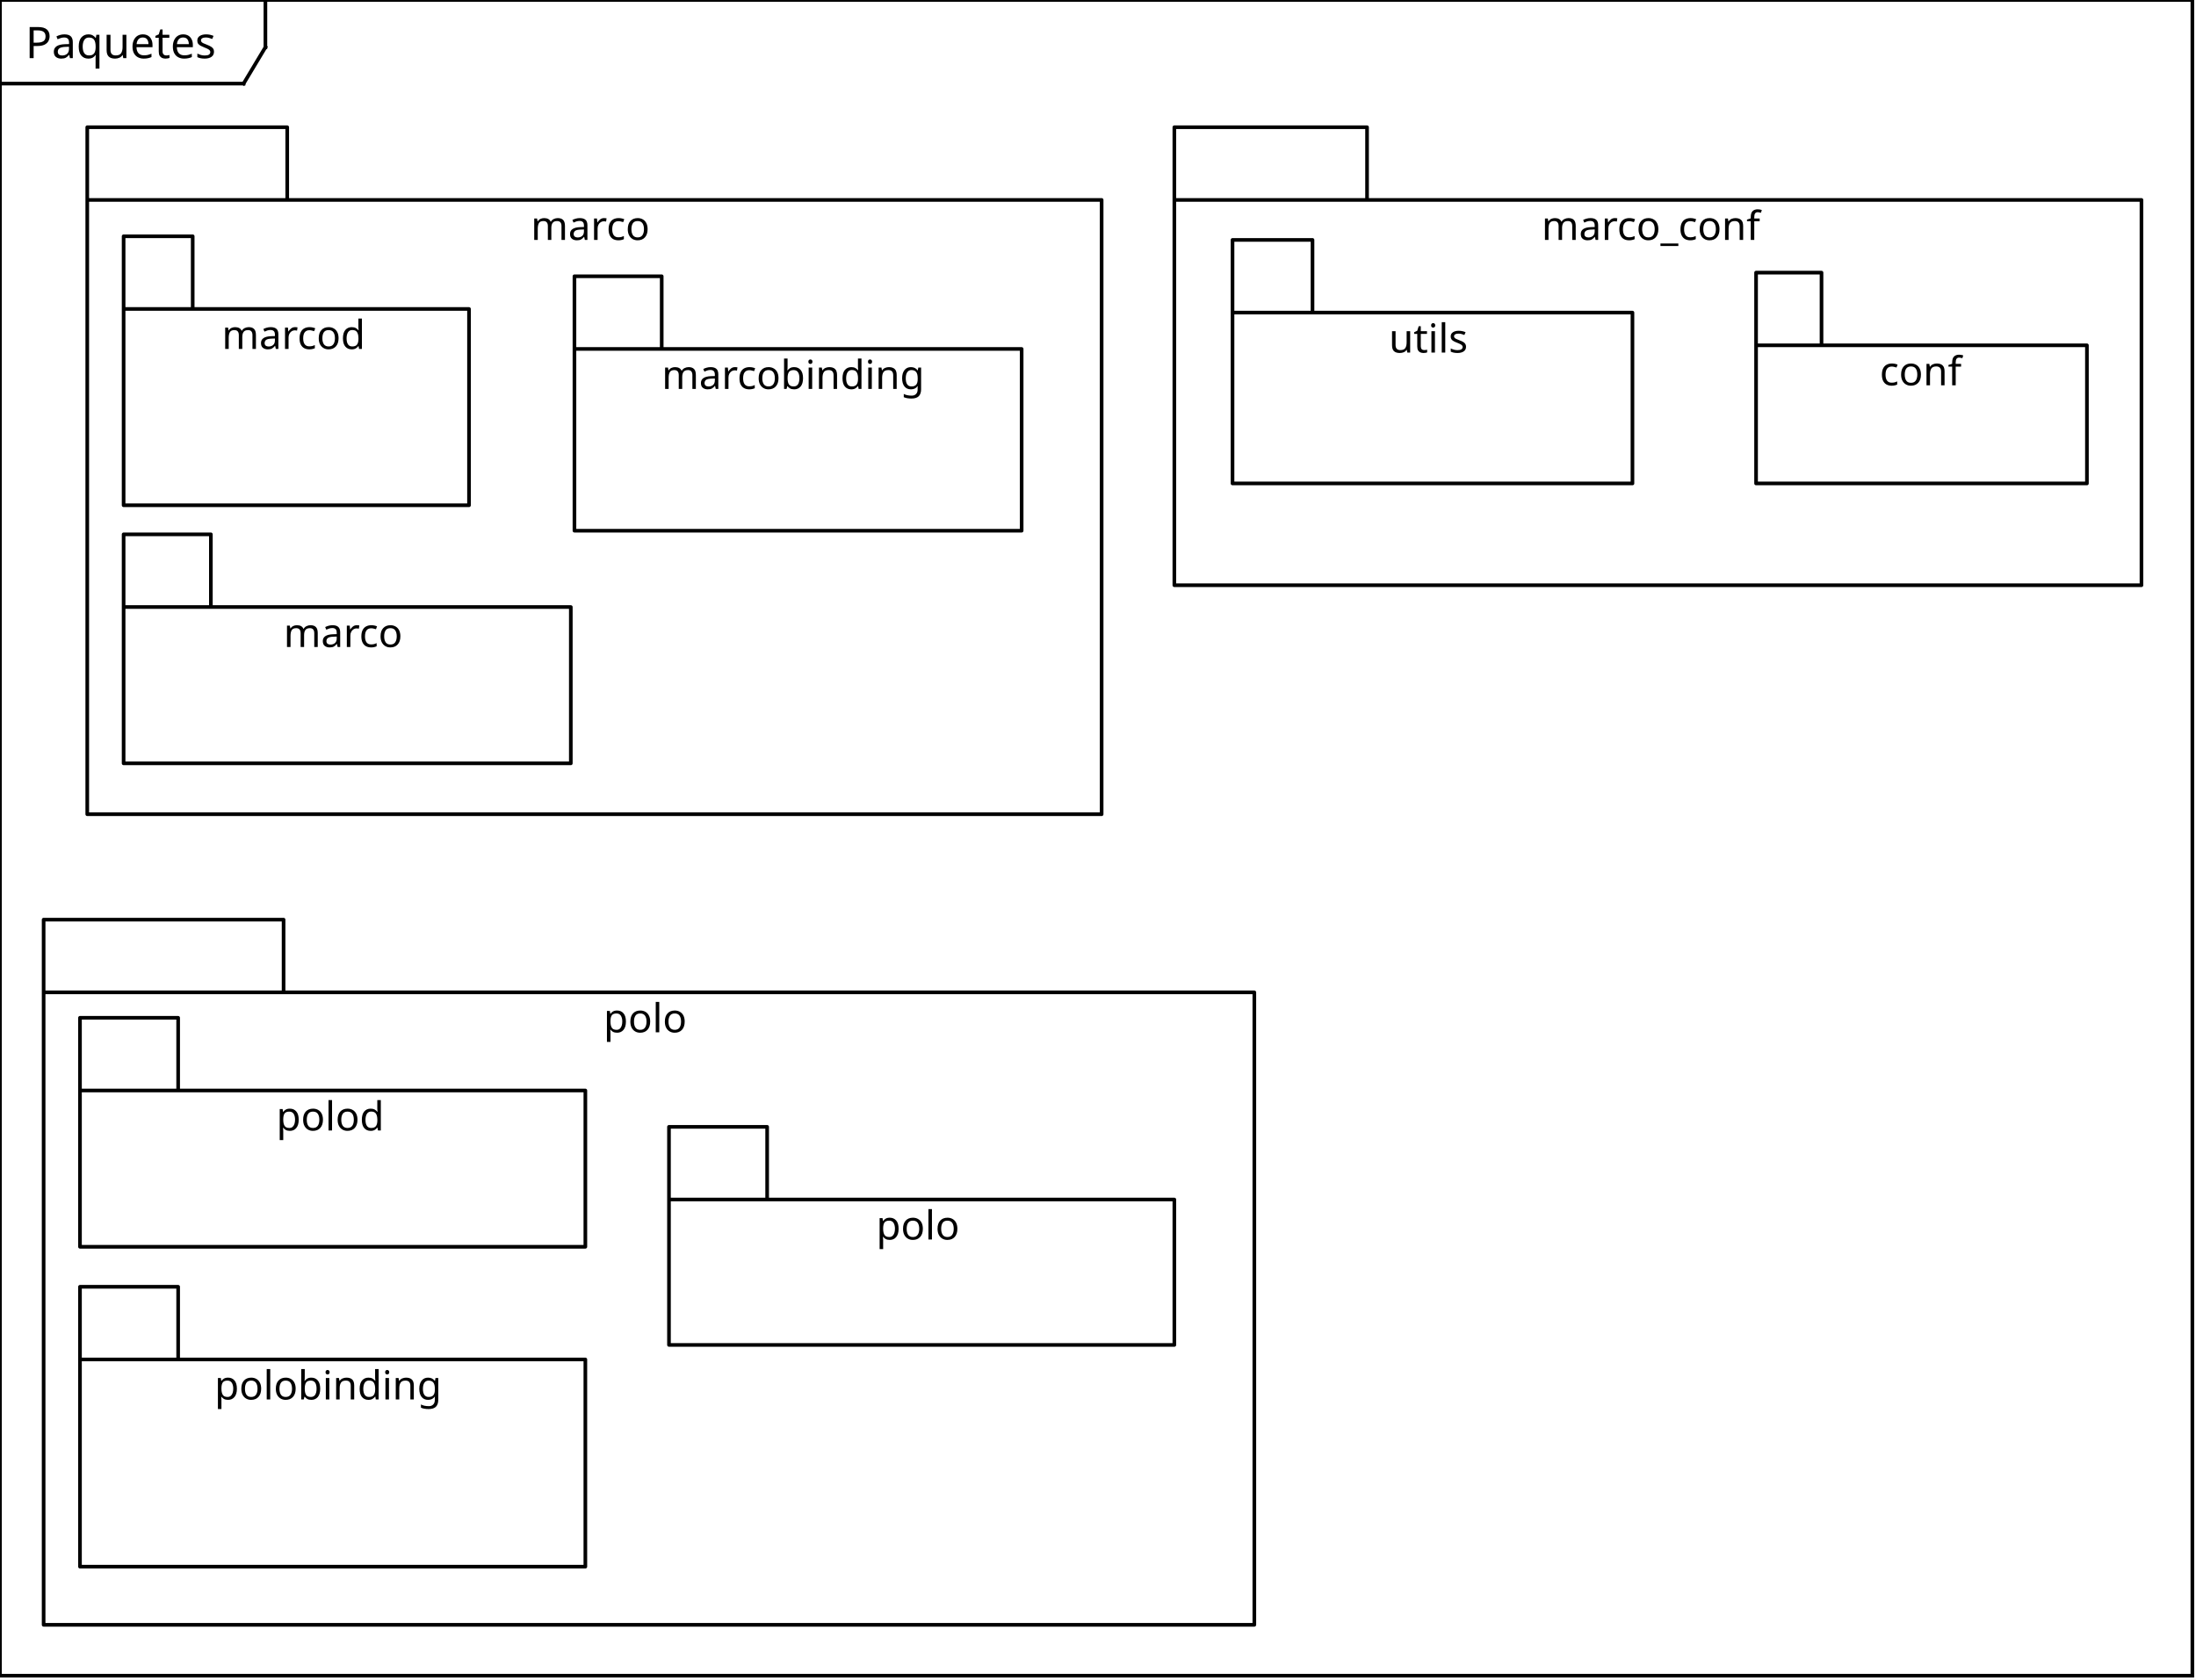
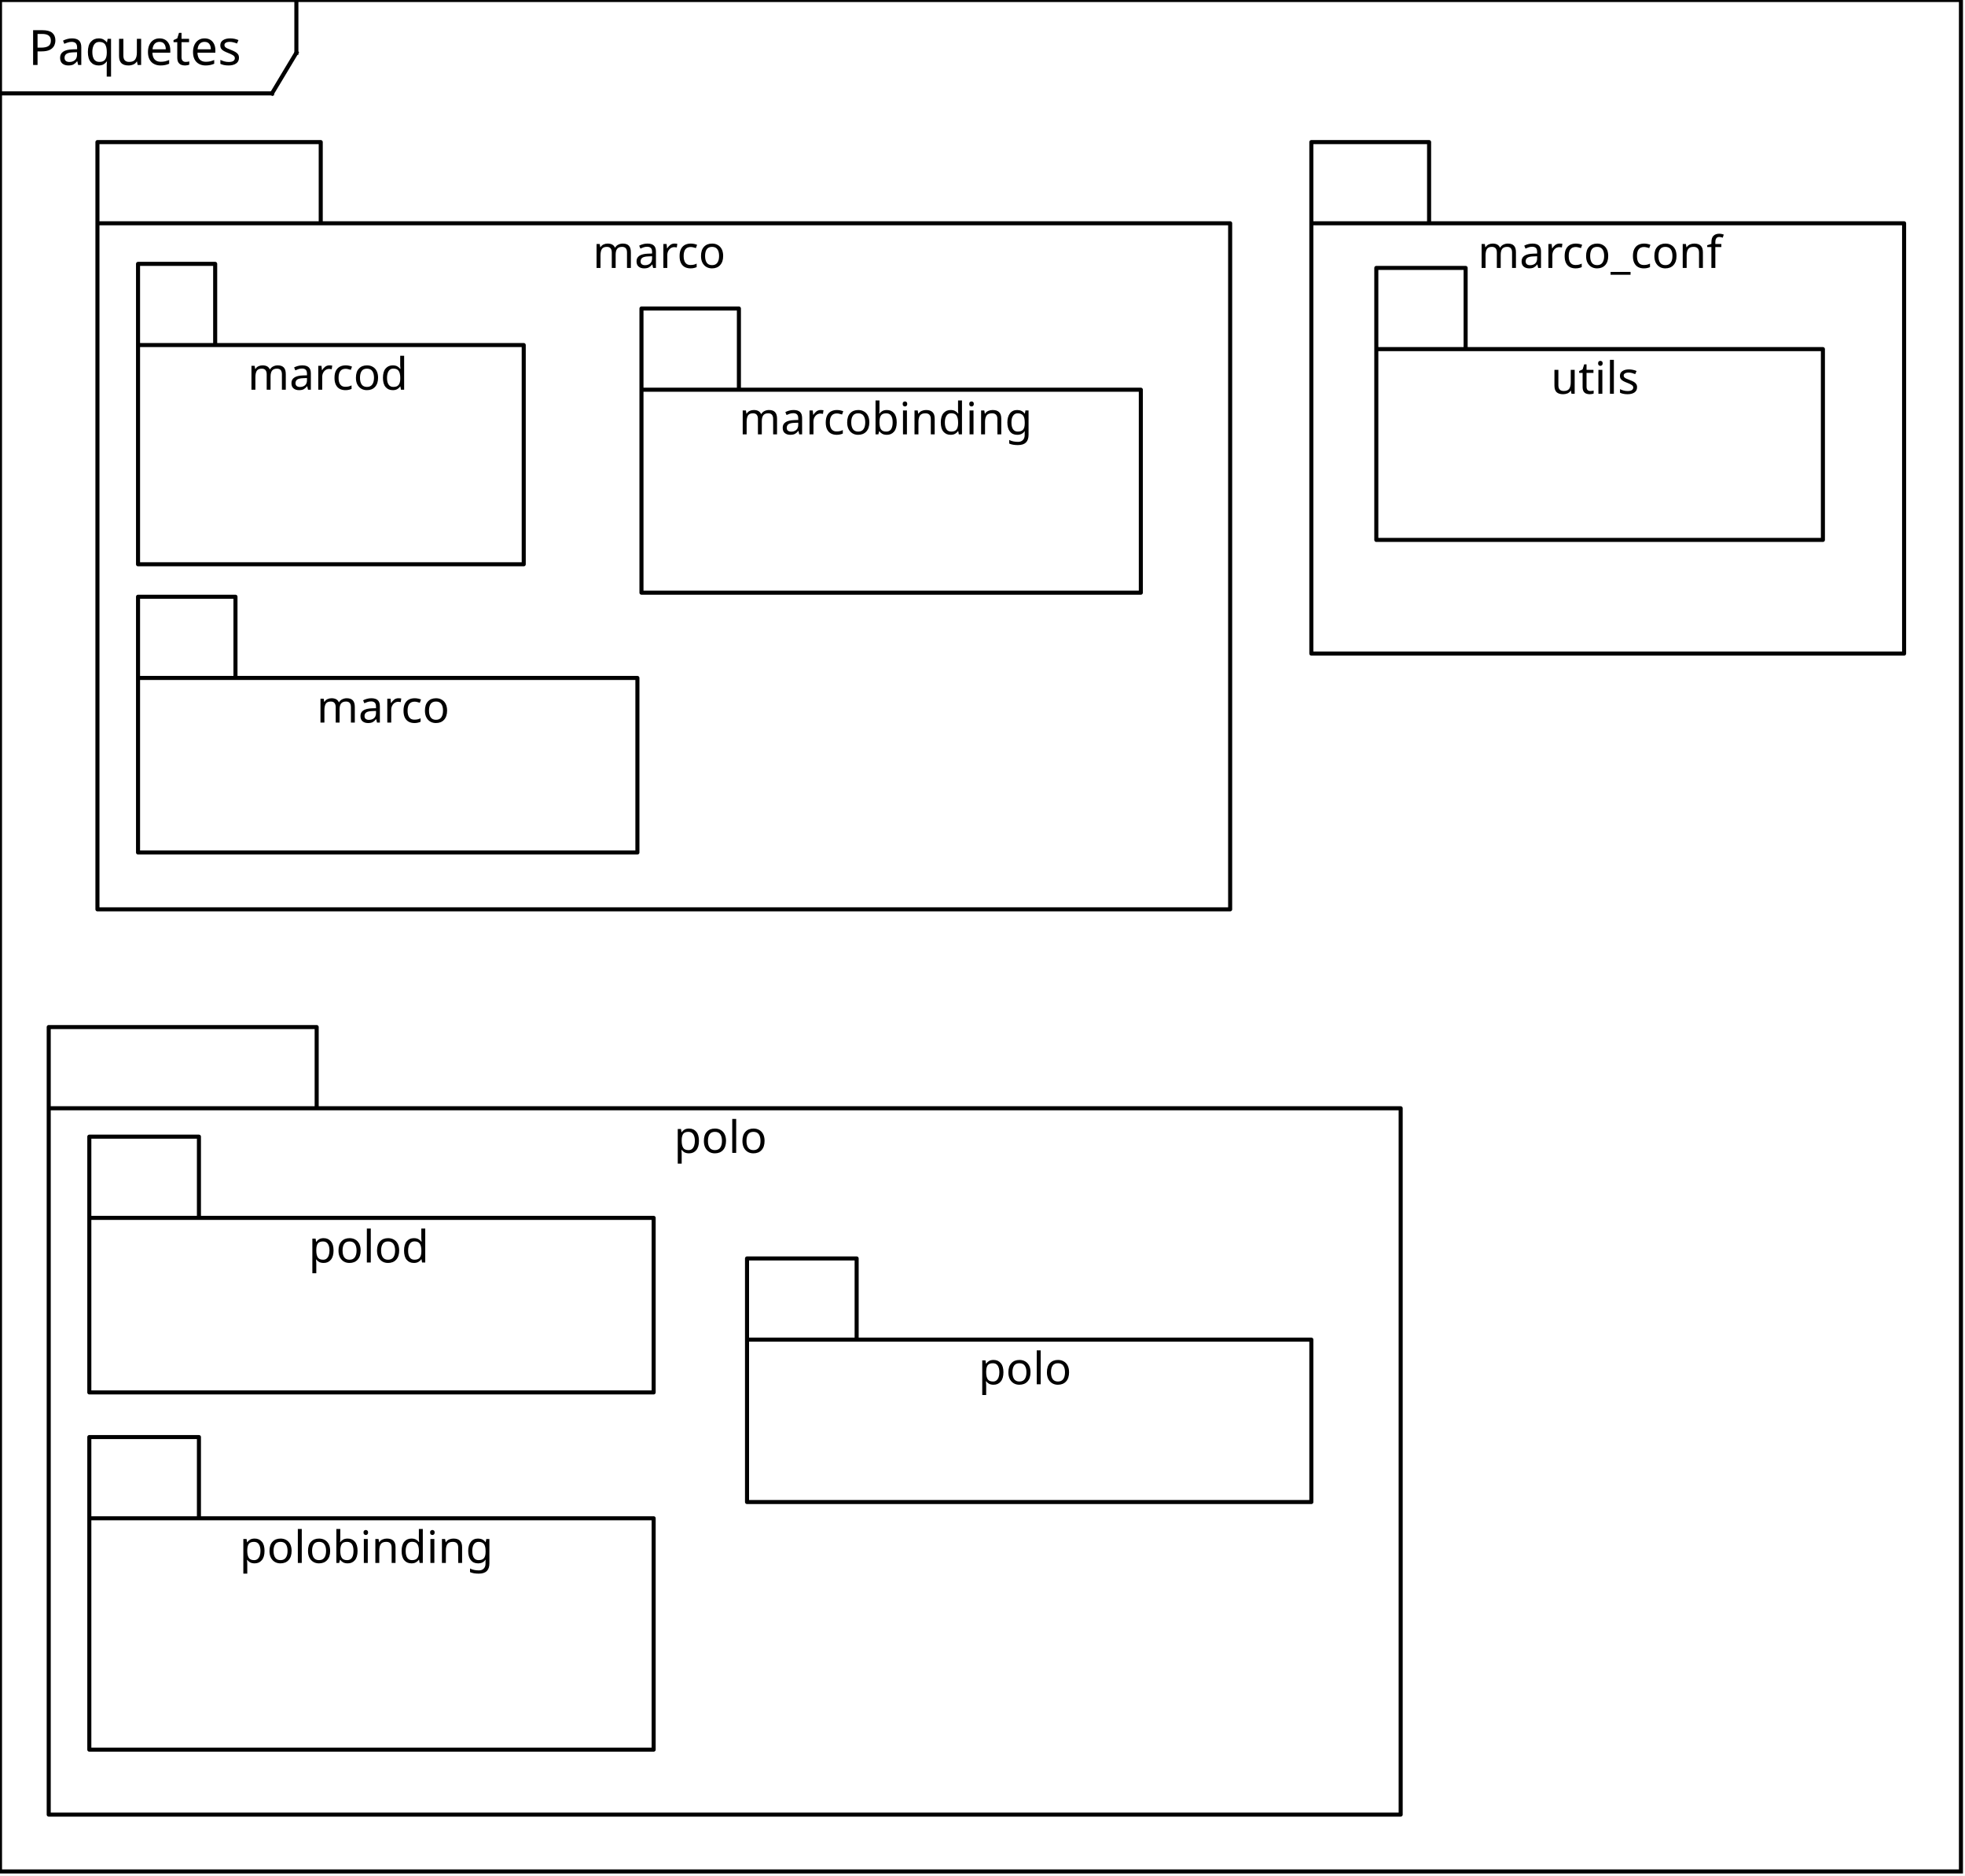
- <svg xmlns="http://www.w3.org/2000/svg" color-interpolation="auto" color-rendering="auto" fill="rgb(0,0,0)" fill-opacity="0" font-family="'Dialog'" font-size="12" font-style="normal" font-weight="normal" height="462" image-rendering="auto" shape-rendering="auto" stroke="rgb(0,0,0)" stroke-dasharray="none" stroke-dashoffset="0" stroke-linecap="square" stroke-linejoin="miter" stroke-miterlimit="10" stroke-opacity="0" stroke-width="1" text-rendering="auto" width="604">
+ <svg xmlns="http://www.w3.org/2000/svg" color-interpolation="auto" color-rendering="auto" fill="rgb(0,0,0)" fill-opacity="0" font-family="'Dialog'" font-size="12" font-style="normal" font-weight="normal" height="462" image-rendering="auto" shape-rendering="auto" stroke="rgb(0,0,0)" stroke-dasharray="none" stroke-dashoffset="0" stroke-linecap="square" stroke-linejoin="miter" stroke-miterlimit="10" stroke-opacity="0" stroke-width="1" text-rendering="auto" width="484">
  <defs id="genericDefs" />
  <g>
    <defs id="defs1">
      <clipPath clipPathUnits="userSpaceOnUse" id="clipPath1">
        <path d="M-7 -7 L291 -7 L291 201 L-7 201 L-7 -7 Z" />
      </clipPath>
      <clipPath clipPathUnits="userSpaceOnUse" id="clipPath2">
        <path d="M0 0 L280 0 L280 14 L0 14 L0 0 Z" />
      </clipPath>
      <clipPath clipPathUnits="userSpaceOnUse" id="clipPath3">
        <path d="M-7 -7 L135 -7 L135 75 L-7 75 L-7 -7 Z" />
      </clipPath>
      <clipPath clipPathUnits="userSpaceOnUse" id="clipPath4">
        <path d="M0 0 L124 0 L124 14 L0 14 L0 0 Z" />
      </clipPath>
      <clipPath clipPathUnits="userSpaceOnUse" id="clipPath5">
        <path d="M-7 -7 L107 -7 L107 86 L-7 86 L-7 -7 Z" />
      </clipPath>
      <clipPath clipPathUnits="userSpaceOnUse" id="clipPath6">
        <path d="M0 0 L96 0 L96 14 L0 14 L0 0 Z" />
      </clipPath>
      <clipPath clipPathUnits="userSpaceOnUse" id="clipPath7">
        <path d="M-7 -7 L135 -7 L135 82 L-7 82 L-7 -7 Z" />
      </clipPath>
      <clipPath clipPathUnits="userSpaceOnUse" id="clipPath8">
        <path d="M-7 -7 L345 -7 L345 206 L-7 206 L-7 -7 Z" />
      </clipPath>
      <clipPath clipPathUnits="userSpaceOnUse" id="clipPath9">
        <path d="M0 0 L334 0 L334 14 L0 14 L0 0 Z" />
      </clipPath>
      <clipPath clipPathUnits="userSpaceOnUse" id="clipPath10">
        <path d="M-7 -7 L151 -7 L151 75 L-7 75 L-7 -7 Z" />
      </clipPath>
      <clipPath clipPathUnits="userSpaceOnUse" id="clipPath11">
        <path d="M0 0 L140 0 L140 14 L0 14 L0 0 Z" />
      </clipPath>
      <clipPath clipPathUnits="userSpaceOnUse" id="clipPath12">
        <path d="M-7 -7 L151 -7 L151 89 L-7 89 L-7 -7 Z" />
      </clipPath>
      <clipPath clipPathUnits="userSpaceOnUse" id="clipPath13">
        <path d="M-7 -7 L151 -7 L151 72 L-7 72 L-7 -7 Z" />
      </clipPath>
      <clipPath clipPathUnits="userSpaceOnUse" id="clipPath14">
-         <path d="M-7 -7 L278 -7 L278 138 L-7 138 L-7 -7 Z" />
+         <path d="M-7 -7 L158 -7 L158 138 L-7 138 L-7 -7 Z" />
      </clipPath>
      <clipPath clipPathUnits="userSpaceOnUse" id="clipPath15">
-         <path d="M0 0 L267 0 L267 14 L0 14 L0 0 Z" />
+         <path d="M0 0 L147 0 L147 14 L0 14 L0 0 Z" />
      </clipPath>
      <clipPath clipPathUnits="userSpaceOnUse" id="clipPath16">
        <path d="M-7 -7 L122 -7 L122 79 L-7 79 L-7 -7 Z" />
      </clipPath>
      <clipPath clipPathUnits="userSpaceOnUse" id="clipPath17">
        <path d="M0 0 L111 0 L111 14 L0 14 L0 0 Z" />
      </clipPath>
-       <clipPath clipPathUnits="userSpaceOnUse" id="clipPath18">
-         <path d="M-7 -7 L103 -7 L103 70 L-7 70 L-7 -7 Z" />
-       </clipPath>
-       <clipPath clipPathUnits="userSpaceOnUse" id="clipPath19">
-         <path d="M0 0 L92 0 L92 14 L0 14 L0 0 Z" />
-       </clipPath>
    </defs>
    <g fill="white" fill-opacity="1" stroke="white" stroke-opacity="1" text-rendering="geometricPrecision">
-       <rect height="462" stroke="none" width="604" x="0" y="0" />
-       <rect fill="none" height="461" stroke="black" transform="translate(-9,-16)" width="603" x="9" y="16" />
+       <rect height="462" stroke="none" width="484" x="0" y="0" />
+       <rect fill="none" height="461" stroke="black" transform="translate(-9,-16)" width="483" x="9" y="16" />
      <text fill="black" stroke="none" transform="translate(-9,-16)" x="16" y="32" xml:space="preserve">Paquetes</text>
      <line fill="none" stroke="black" transform="translate(-9,-16)" x1="9" x2="76" y1="39" y2="39" />
      <line fill="none" stroke="black" transform="translate(-9,-16)" x1="82" x2="82" y1="16" y2="29" />
      <line fill="none" stroke="black" transform="translate(-9,-16)" x1="82" x2="76" y1="29" y2="39" />
    </g>
    <g fill="white" fill-opacity="1" font-family="sans-serif" font-size="11" stroke="white" stroke-opacity="1" text-rendering="geometricPrecision" transform="translate(24,35)">
      <rect clip-path="url(#clipPath1)" height="20" stroke="none" width="55" x="0" y="0" />
      <rect clip-path="url(#clipPath1)" height="169" stroke="none" width="279" x="0" y="20" />
    </g>
    <g fill="black" fill-opacity="1" font-family="sans-serif" font-size="11" stroke="black" stroke-linecap="butt" stroke-linejoin="round" stroke-miterlimit="0" stroke-opacity="1" text-rendering="geometricPrecision" transform="translate(24,35)">
      <path clip-path="url(#clipPath1)" d="M0 20 L279 20 L279 189 L0 189 L0 0 L55 0 L55 20" fill="none" />
    </g>
    <g fill="black" fill-opacity="1" font-family="sans-serif" font-size="11" stroke="black" stroke-opacity="1" text-rendering="geometricPrecision" transform="translate(24,55)">
      <text clip-path="url(#clipPath2)" stroke="none" x="122" y="11" xml:space="preserve">marco</text>
    </g>
    <g fill="white" fill-opacity="1" font-family="sans-serif" font-size="11" stroke="white" stroke-opacity="1" text-rendering="geometricPrecision" transform="translate(34,147)">
      <rect clip-path="url(#clipPath3)" height="20" stroke="none" width="24" x="0" y="0" />
      <rect clip-path="url(#clipPath3)" height="43" stroke="none" width="123" x="0" y="20" />
    </g>
    <g fill="black" fill-opacity="1" font-family="sans-serif" font-size="11" stroke="black" stroke-linecap="butt" stroke-linejoin="round" stroke-miterlimit="0" stroke-opacity="1" text-rendering="geometricPrecision" transform="translate(34,147)">
      <path clip-path="url(#clipPath3)" d="M0 20 L123 20 L123 63 L0 63 L0 0 L24 0 L24 20" fill="none" />
    </g>
    <g fill="black" fill-opacity="1" font-family="sans-serif" font-size="11" stroke="black" stroke-opacity="1" text-rendering="geometricPrecision" transform="translate(34,167)">
      <text clip-path="url(#clipPath4)" stroke="none" x="44" y="11" xml:space="preserve">marco</text>
    </g>
    <g fill="white" fill-opacity="1" font-family="sans-serif" font-size="11" stroke="white" stroke-opacity="1" text-rendering="geometricPrecision" transform="translate(34,65)">
      <rect clip-path="url(#clipPath5)" height="20" stroke="none" width="19" x="0" y="0" />
      <rect clip-path="url(#clipPath5)" height="54" stroke="none" width="95" x="0" y="20" />
    </g>
    <g fill="black" fill-opacity="1" font-family="sans-serif" font-size="11" stroke="black" stroke-linecap="butt" stroke-linejoin="round" stroke-miterlimit="0" stroke-opacity="1" text-rendering="geometricPrecision" transform="translate(34,65)">
      <path clip-path="url(#clipPath5)" d="M0 20 L95 20 L95 74 L0 74 L0 0 L19 0 L19 20" fill="none" />
    </g>
    <g fill="black" fill-opacity="1" font-family="sans-serif" font-size="11" stroke="black" stroke-opacity="1" text-rendering="geometricPrecision" transform="translate(34,85)">
      <text clip-path="url(#clipPath6)" stroke="none" x="27" y="11" xml:space="preserve">marcod</text>
    </g>
    <g fill="white" fill-opacity="1" font-family="sans-serif" font-size="11" stroke="white" stroke-opacity="1" text-rendering="geometricPrecision" transform="translate(158,76)">
      <rect clip-path="url(#clipPath7)" height="20" stroke="none" width="24" x="0" y="0" />
      <rect clip-path="url(#clipPath7)" height="50" stroke="none" width="123" x="0" y="20" />
    </g>
    <g fill="black" fill-opacity="1" font-family="sans-serif" font-size="11" stroke="black" stroke-linecap="butt" stroke-linejoin="round" stroke-miterlimit="0" stroke-opacity="1" text-rendering="geometricPrecision" transform="translate(158,76)">
      <path clip-path="url(#clipPath7)" d="M0 20 L123 20 L123 70 L0 70 L0 0 L24 0 L24 20" fill="none" />
    </g>
    <g fill="black" fill-opacity="1" font-family="sans-serif" font-size="11" stroke="black" stroke-opacity="1" text-rendering="geometricPrecision" transform="translate(158,96)">
      <text clip-path="url(#clipPath4)" stroke="none" x="24" y="11" xml:space="preserve">marcobinding</text>
    </g>
    <g fill="white" fill-opacity="1" font-family="sans-serif" font-size="11" stroke="white" stroke-opacity="1" text-rendering="geometricPrecision" transform="translate(12,253)">
      <rect clip-path="url(#clipPath8)" height="20" stroke="none" width="66" x="0" y="0" />
      <rect clip-path="url(#clipPath8)" height="174" stroke="none" width="333" x="0" y="20" />
    </g>
    <g fill="black" fill-opacity="1" font-family="sans-serif" font-size="11" stroke="black" stroke-linecap="butt" stroke-linejoin="round" stroke-miterlimit="0" stroke-opacity="1" text-rendering="geometricPrecision" transform="translate(12,253)">
      <path clip-path="url(#clipPath8)" d="M0 20 L333 20 L333 194 L0 194 L0 0 L66 0 L66 20" fill="none" />
    </g>
    <g fill="black" fill-opacity="1" font-family="sans-serif" font-size="11" stroke="black" stroke-opacity="1" text-rendering="geometricPrecision" transform="translate(12,273)">
      <text clip-path="url(#clipPath9)" stroke="none" x="154" y="11" xml:space="preserve">polo</text>
    </g>
    <g fill="white" fill-opacity="1" font-family="sans-serif" font-size="11" stroke="white" stroke-opacity="1" text-rendering="geometricPrecision" transform="translate(22,280)">
      <rect clip-path="url(#clipPath10)" height="20" stroke="none" width="27" x="0" y="0" />
      <rect clip-path="url(#clipPath10)" height="43" stroke="none" width="139" x="0" y="20" />
    </g>
    <g fill="black" fill-opacity="1" font-family="sans-serif" font-size="11" stroke="black" stroke-linecap="butt" stroke-linejoin="round" stroke-miterlimit="0" stroke-opacity="1" text-rendering="geometricPrecision" transform="translate(22,280)">
      <path clip-path="url(#clipPath10)" d="M0 20 L139 20 L139 63 L0 63 L0 0 L27 0 L27 20" fill="none" />
    </g>
    <g fill="black" fill-opacity="1" font-family="sans-serif" font-size="11" stroke="black" stroke-opacity="1" text-rendering="geometricPrecision" transform="translate(22,300)">
      <text clip-path="url(#clipPath11)" stroke="none" x="54" y="11" xml:space="preserve">polod</text>
    </g>
    <g fill="white" fill-opacity="1" font-family="sans-serif" font-size="11" stroke="white" stroke-opacity="1" text-rendering="geometricPrecision" transform="translate(22,354)">
      <rect clip-path="url(#clipPath12)" height="20" stroke="none" width="27" x="0" y="0" />
      <rect clip-path="url(#clipPath12)" height="57" stroke="none" width="139" x="0" y="20" />
    </g>
    <g fill="black" fill-opacity="1" font-family="sans-serif" font-size="11" stroke="black" stroke-linecap="butt" stroke-linejoin="round" stroke-miterlimit="0" stroke-opacity="1" text-rendering="geometricPrecision" transform="translate(22,354)">
      <path clip-path="url(#clipPath12)" d="M0 20 L139 20 L139 77 L0 77 L0 0 L27 0 L27 20" fill="none" />
    </g>
    <g fill="black" fill-opacity="1" font-family="sans-serif" font-size="11" stroke="black" stroke-opacity="1" text-rendering="geometricPrecision" transform="translate(22,374)">
      <text clip-path="url(#clipPath11)" stroke="none" x="37" y="11" xml:space="preserve">polobinding</text>
    </g>
    <g fill="white" fill-opacity="1" font-family="sans-serif" font-size="11" stroke="white" stroke-opacity="1" text-rendering="geometricPrecision" transform="translate(184,310)">
      <rect clip-path="url(#clipPath13)" height="20" stroke="none" width="27" x="0" y="0" />
      <rect clip-path="url(#clipPath13)" height="40" stroke="none" width="139" x="0" y="20" />
    </g>
    <g fill="black" fill-opacity="1" font-family="sans-serif" font-size="11" stroke="black" stroke-linecap="butt" stroke-linejoin="round" stroke-miterlimit="0" stroke-opacity="1" text-rendering="geometricPrecision" transform="translate(184,310)">
      <path clip-path="url(#clipPath13)" d="M0 20 L139 20 L139 60 L0 60 L0 0 L27 0 L27 20" fill="none" />
    </g>
    <g fill="black" fill-opacity="1" font-family="sans-serif" font-size="11" stroke="black" stroke-opacity="1" text-rendering="geometricPrecision" transform="translate(184,330)">
      <text clip-path="url(#clipPath11)" stroke="none" x="57" y="11" xml:space="preserve">polo</text>
    </g>
    <g fill="white" fill-opacity="1" font-family="sans-serif" font-size="11" stroke="white" stroke-opacity="1" text-rendering="geometricPrecision" transform="translate(323,35)">
-       <rect clip-path="url(#clipPath14)" height="20" stroke="none" width="53" x="0" y="0" />
-       <rect clip-path="url(#clipPath14)" height="106" stroke="none" width="266" x="0" y="20" />
+       <rect clip-path="url(#clipPath14)" height="20" stroke="none" width="29" x="0" y="0" />
+       <rect clip-path="url(#clipPath14)" height="106" stroke="none" width="146" x="0" y="20" />
    </g>
    <g fill="black" fill-opacity="1" font-family="sans-serif" font-size="11" stroke="black" stroke-linecap="butt" stroke-linejoin="round" stroke-miterlimit="0" stroke-opacity="1" text-rendering="geometricPrecision" transform="translate(323,35)">
-       <path clip-path="url(#clipPath14)" d="M0 20 L266 20 L266 126 L0 126 L0 0 L53 0 L53 20" fill="none" />
+       <path clip-path="url(#clipPath14)" d="M0 20 L146 20 L146 126 L0 126 L0 0 L29 0 L29 20" fill="none" />
    </g>
    <g fill="black" fill-opacity="1" font-family="sans-serif" font-size="11" stroke="black" stroke-opacity="1" text-rendering="geometricPrecision" transform="translate(323,55)">
-       <text clip-path="url(#clipPath15)" stroke="none" x="101" y="11" xml:space="preserve">marco_conf</text>
+       <text clip-path="url(#clipPath15)" stroke="none" x="41" y="11" xml:space="preserve">marco_conf</text>
    </g>
    <g fill="white" fill-opacity="1" font-family="sans-serif" font-size="11" stroke="white" stroke-opacity="1" text-rendering="geometricPrecision" transform="translate(339,66)">
      <rect clip-path="url(#clipPath16)" height="20" stroke="none" width="22" x="0" y="0" />
      <rect clip-path="url(#clipPath16)" height="47" stroke="none" width="110" x="0" y="20" />
    </g>
    <g fill="black" fill-opacity="1" font-family="sans-serif" font-size="11" stroke="black" stroke-linecap="butt" stroke-linejoin="round" stroke-miterlimit="0" stroke-opacity="1" text-rendering="geometricPrecision" transform="translate(339,66)">
      <path clip-path="url(#clipPath16)" d="M0 20 L110 20 L110 67 L0 67 L0 0 L22 0 L22 20" fill="none" />
    </g>
    <g fill="black" fill-opacity="1" font-family="sans-serif" font-size="11" stroke="black" stroke-opacity="1" text-rendering="geometricPrecision" transform="translate(339,86)">
      <text clip-path="url(#clipPath17)" stroke="none" x="43" y="11" xml:space="preserve">utils</text>
    </g>
-     <g fill="white" fill-opacity="1" font-family="sans-serif" font-size="11" stroke="white" stroke-opacity="1" text-rendering="geometricPrecision" transform="translate(483,75)">
-       <rect clip-path="url(#clipPath18)" height="20" stroke="none" width="18" x="0" y="0" />
-       <rect clip-path="url(#clipPath18)" height="38" stroke="none" width="91" x="0" y="20" />
-     </g>
-     <g fill="black" fill-opacity="1" font-family="sans-serif" font-size="11" stroke="black" stroke-linecap="butt" stroke-linejoin="round" stroke-miterlimit="0" stroke-opacity="1" text-rendering="geometricPrecision" transform="translate(483,75)">
-       <path clip-path="url(#clipPath18)" d="M0 20 L91 20 L91 58 L0 58 L0 0 L18 0 L18 20" fill="none" />
-     </g>
-     <g fill="black" fill-opacity="1" font-family="sans-serif" font-size="11" stroke="black" stroke-opacity="1" text-rendering="geometricPrecision" transform="translate(483,95)">
-       <text clip-path="url(#clipPath19)" stroke="none" x="34" y="11" xml:space="preserve">conf</text>
-     </g>
    <g fill="rgb(120,120,120)" fill-opacity="1" font-size="8" stroke="rgb(120,120,120)" stroke-opacity="1" text-rendering="geometricPrecision" />
  </g>
</svg>
